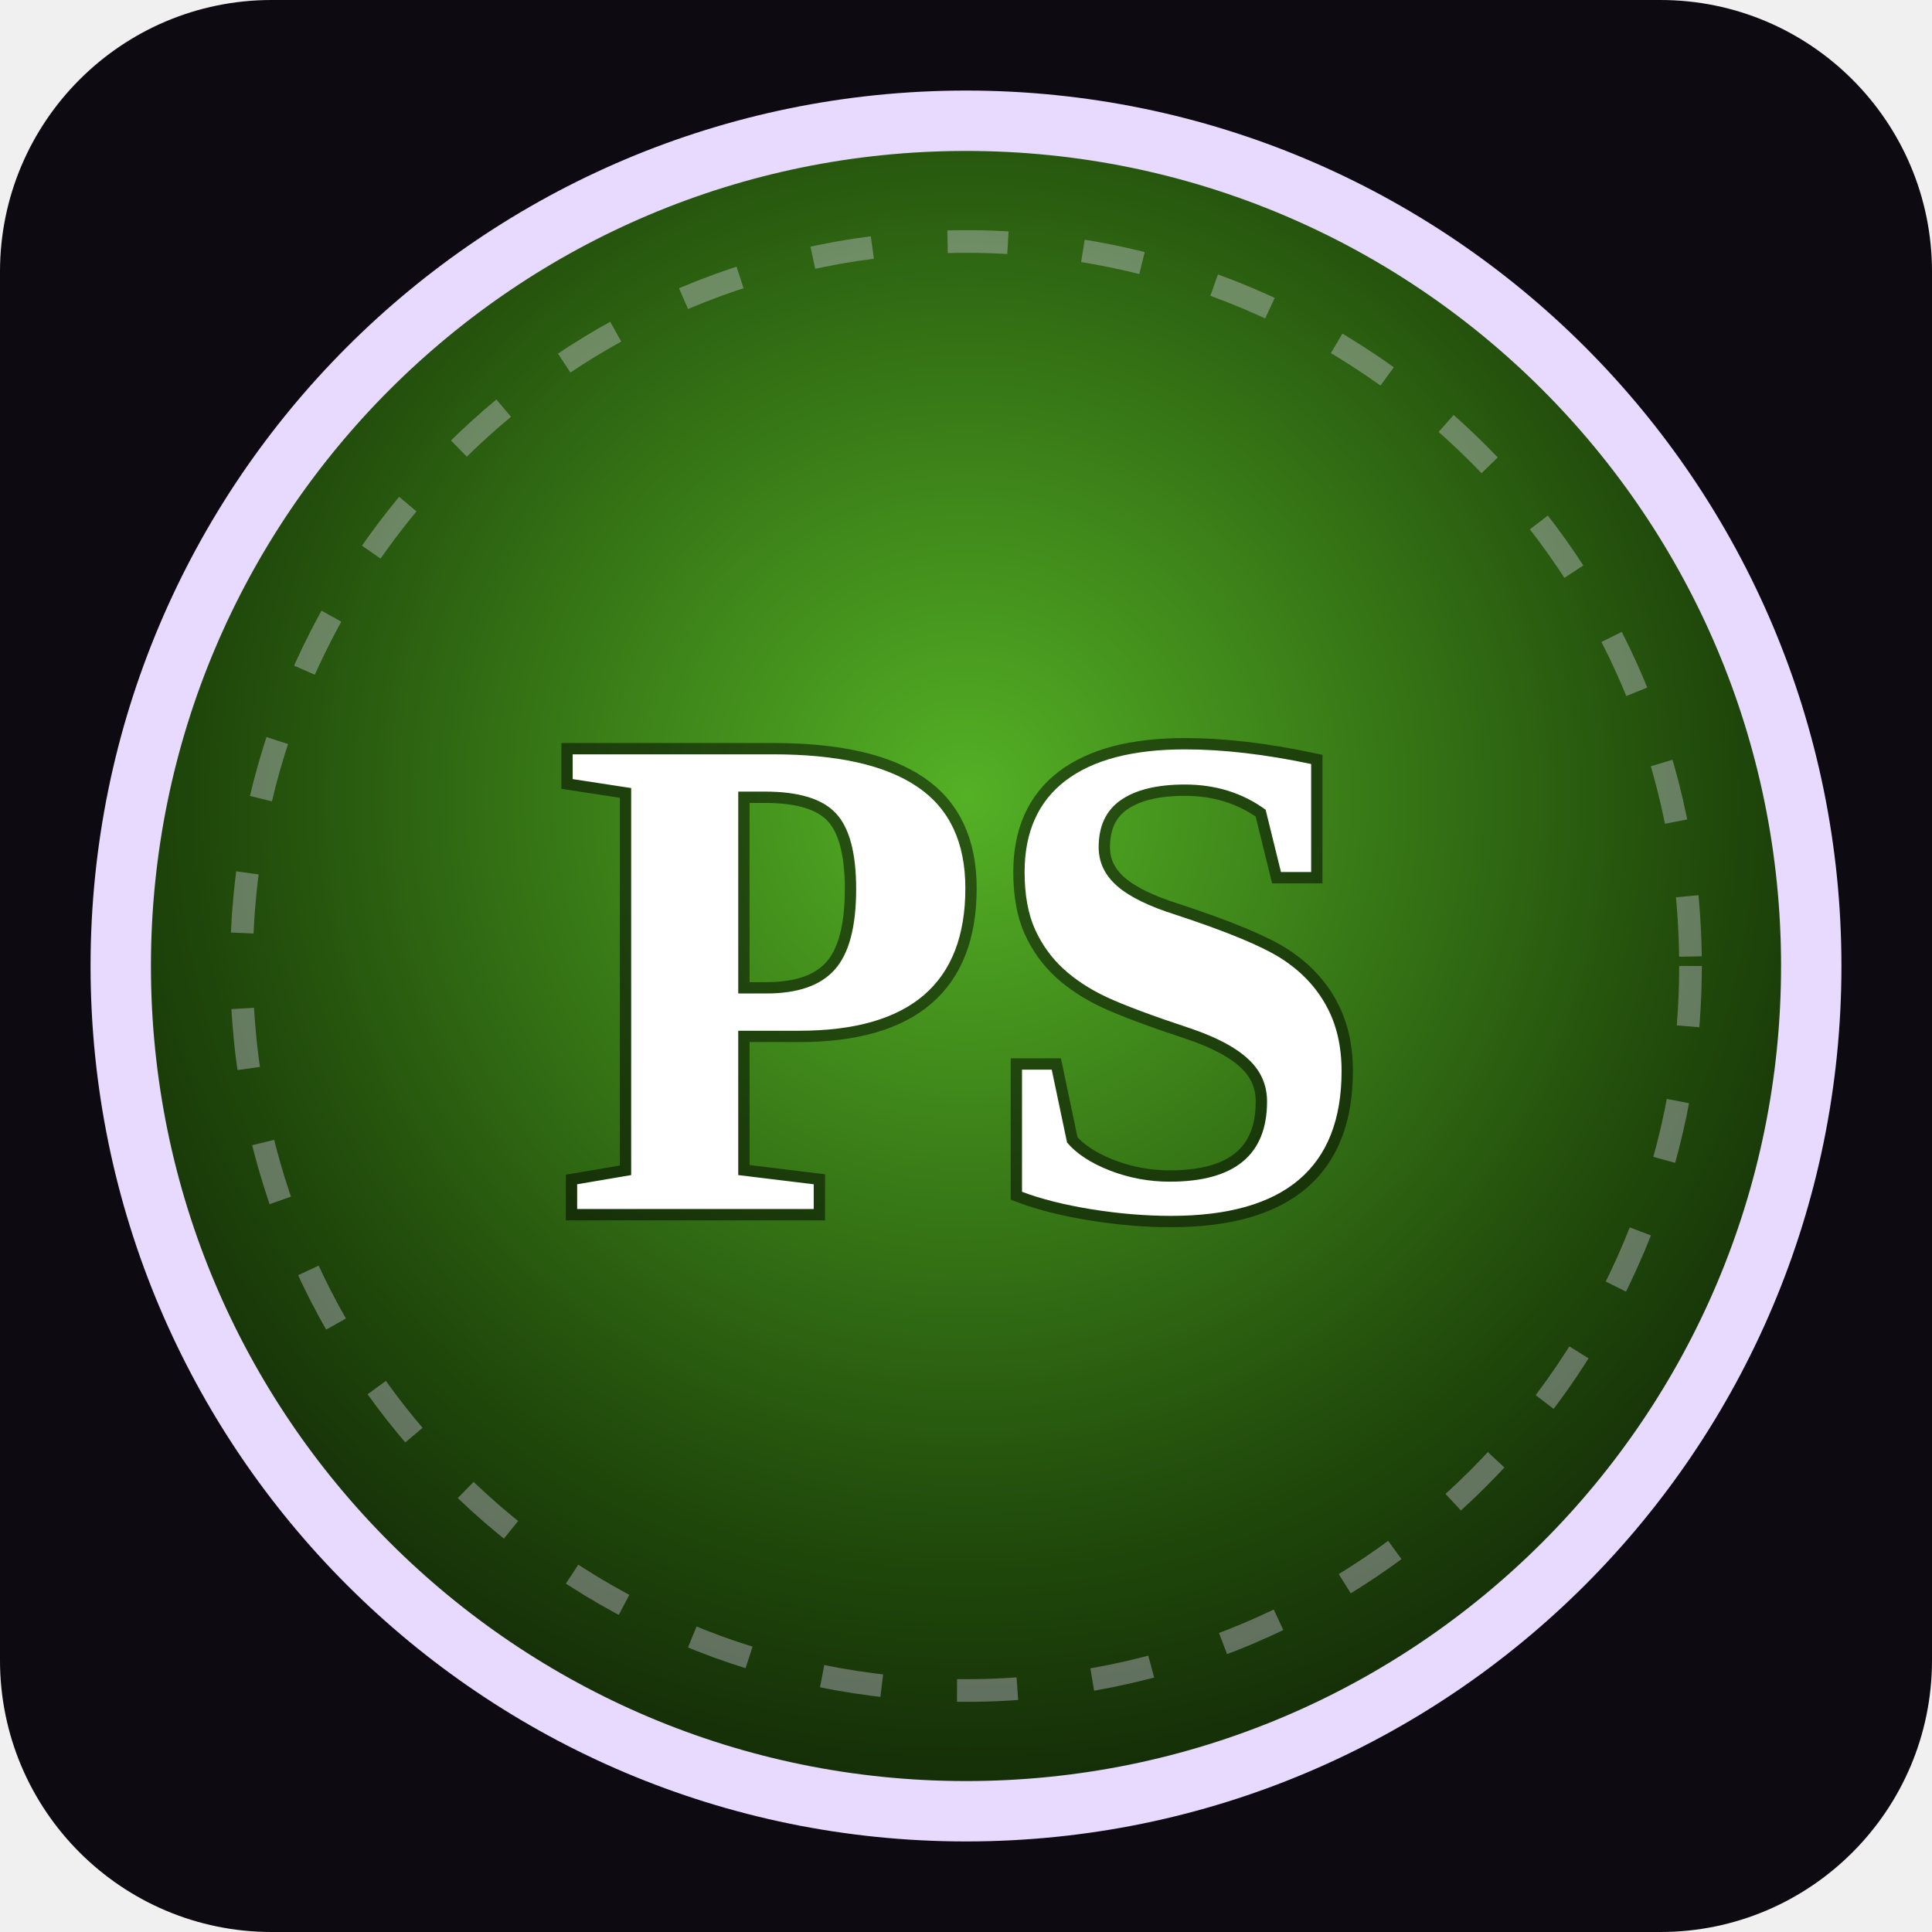
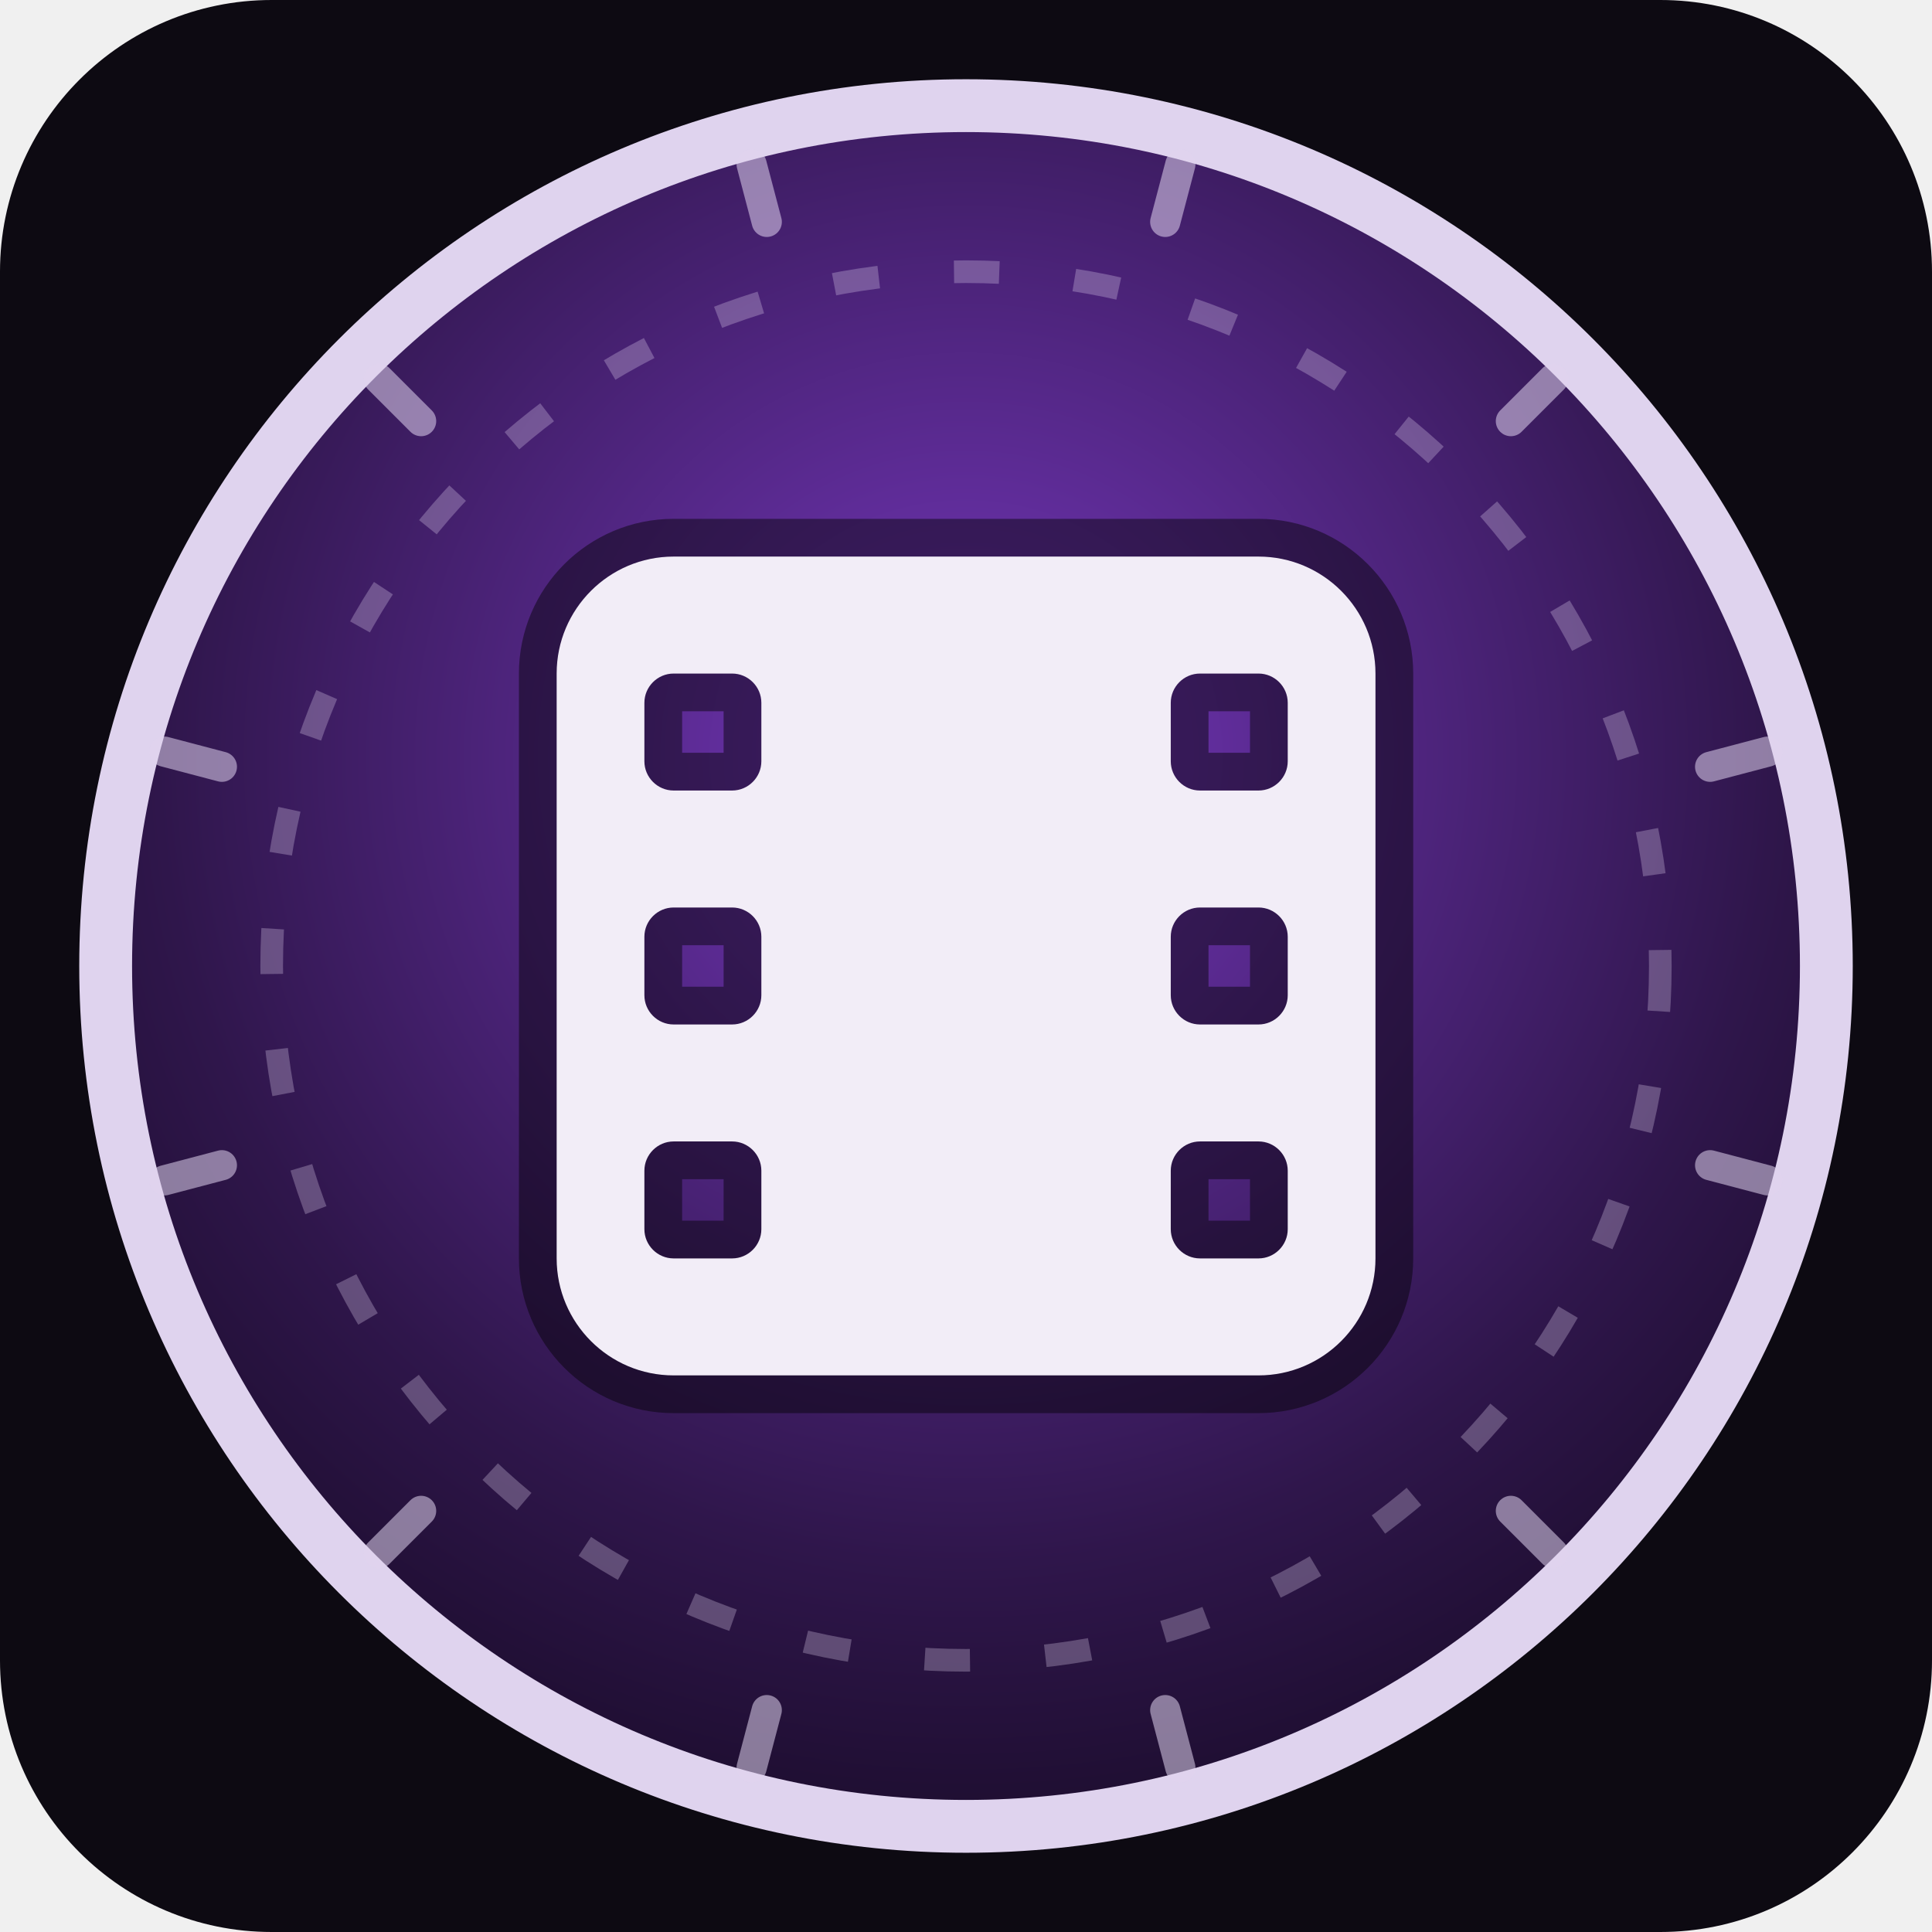
- <svg xmlns="http://www.w3.org/2000/svg" viewBox="0 0 128 128">
+ <svg xmlns="http://www.w3.org/2000/svg" viewBox="0 0 128 128" role="img" aria-label="projection sorcery">
  <defs>
-     <radialGradient id="g" cx="50%" cy="40%" r="65%">
-       <stop offset="0%" stop-color="hsl(100,65%,42%)" />
-       <stop offset="70%" stop-color="hsl(100,75%,16%)" />
-       <stop offset="100%" stop-color="hsl(100,65%,8%)" />
+     <radialGradient id="g" cx="50%" cy="38%" r="68%">
+       <stop offset="0%" stop-color="hsl(268,55%,48%)" />
+       <stop offset="68%" stop-color="hsl(268,55%,19%)" />
+       <stop offset="100%" stop-color="hsl(268,55%,9%)" />
    </radialGradient>
  </defs>
  <rect width="128" height="128" rx="18" fill="#0d0a12" />
-   <circle cx="64" cy="64" r="56" fill="url(#g)" />
-   <circle cx="64" cy="64" r="56" fill="none" stroke="#e8d9ff" stroke-width="4" />
-   <circle cx="64" cy="64" r="48" fill="none" stroke="#e8d9ff" stroke-opacity=".35" stroke-width="1.5" stroke-dasharray="4 5" />
-   <text x="64" y="64" dy=".35em" text-anchor="middle" font-family="Georgia, 'Times New Roman', serif" font-weight="bold" font-size="46" fill="#ffffff" stroke="#000" stroke-opacity=".5" stroke-width="1.5" paint-order="stroke">PS</text>
+   <circle cx="64" cy="64" r="57" fill="url(#g)" />
+   <circle cx="64" cy="64" r="57" fill="none" stroke="hsl(268,45%,88%)" stroke-width="3.5" />
+   <g stroke="hsl(268,45%,88%)" stroke-opacity=".55" stroke-width="2" stroke-linecap="round">
+     <line x1="100.1" y1="100.1" x2="102.9" y2="102.9" />
+     <line x1="77.2" y1="113.3" x2="78.2" y2="117.1" />
+     <line x1="50.8" y1="113.3" x2="49.8" y2="117.1" />
+     <line x1="27.9" y1="100.1" x2="25.1" y2="102.9" />
+     <line x1="14.7" y1="77.2" x2="10.9" y2="78.2" />
+     <line x1="14.7" y1="50.8" x2="10.9" y2="49.8" />
+     <line x1="27.9" y1="27.9" x2="25.1" y2="25.1" />
+     <line x1="50.8" y1="14.7" x2="49.8" y2="10.9" />
+     <line x1="77.2" y1="14.7" x2="78.2" y2="10.9" />
+     <line x1="100.1" y1="27.9" x2="102.9" y2="25.1" />
+     <line x1="113.3" y1="50.8" x2="117.1" y2="49.8" />
+     <line x1="113.3" y1="77.2" x2="117.1" y2="78.2" />
+   </g>
+   <circle cx="64" cy="64" r="46" fill="none" stroke="hsl(268,45%,88%)" stroke-opacity=".3" stroke-width="1.5" stroke-dasharray="3 5" />
+   <g transform="translate(36.88 33.00) scale(0.12109)" fill="hsl(268,40%,95%)" stroke="#000" stroke-opacity=".45" stroke-width="41.3" paint-order="stroke">
+     <path d="M0 96C0 60.7 28.7 32 64 32l320 0c35.3 0 64 28.7 64 64l0 320c0 35.3-28.7 64-64 64L64 480c-35.3 0-64-28.7-64-64L0 96zM48 368l0 32c0 8.8 7.2 16 16 16l32 0c8.8 0 16-7.2 16-16l0-32c0-8.8-7.2-16-16-16l-32 0c-8.8 0-16 7.2-16 16zm304-16c-8.8 0-16 7.2-16 16l0 32c0 8.8 7.2 16 16 16l32 0c8.8 0 16-7.2 16-16l0-32c0-8.8-7.2-16-16-16l-32 0zM48 240l0 32c0 8.8 7.2 16 16 16l32 0c8.8 0 16-7.2 16-16l0-32c0-8.8-7.2-16-16-16l-32 0c-8.8 0-16 7.2-16 16zm304-16c-8.8 0-16 7.2-16 16l0 32c0 8.8 7.2 16 16 16l32 0c8.8 0 16-7.2 16-16l0-32c0-8.8-7.2-16-16-16l-32 0zM48 112l0 32c0 8.8 7.2 16 16 16l32 0c8.8 0 16-7.2 16-16l0-32c0-8.8-7.2-16-16-16L64 96c-8.8 0-16 7.2-16 16zM352 96c-8.8 0-16 7.2-16 16l0 32c0 8.8 7.2 16 16 16l32 0c8.8 0 16-7.2 16-16l0-32c0-8.8-7.2-16-16-16l-32 0z" />
+   </g>
</svg>
